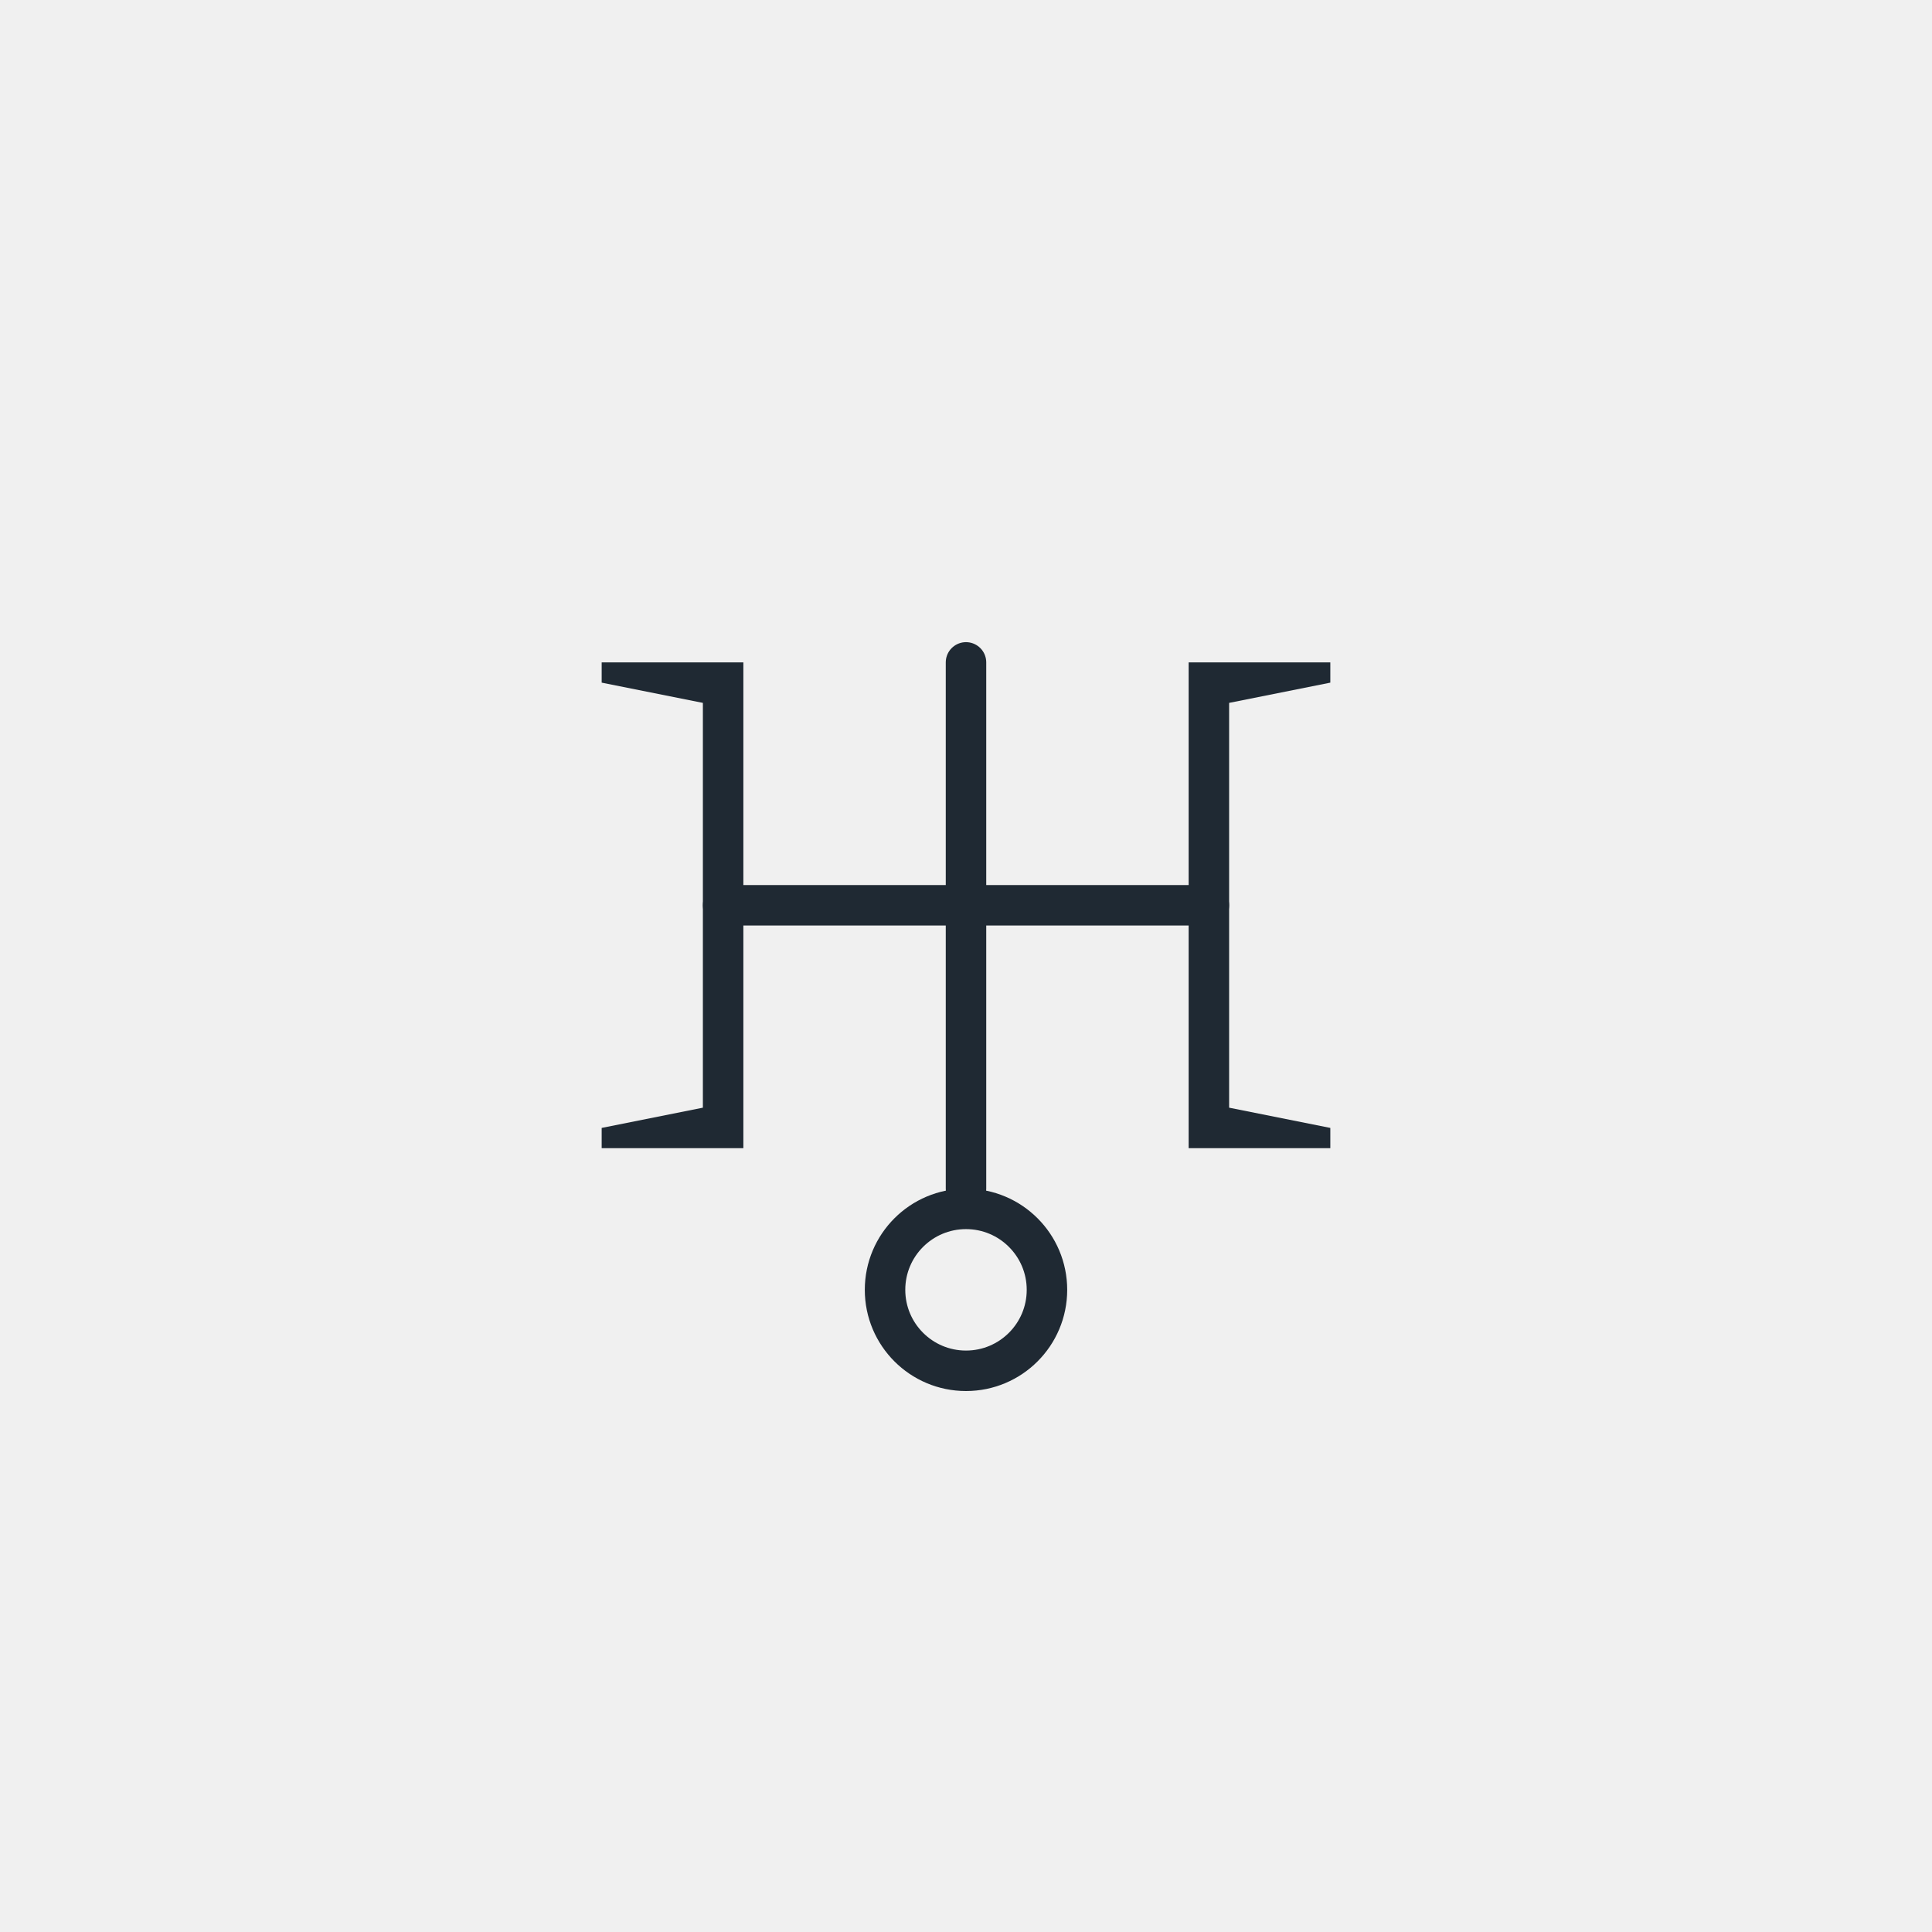
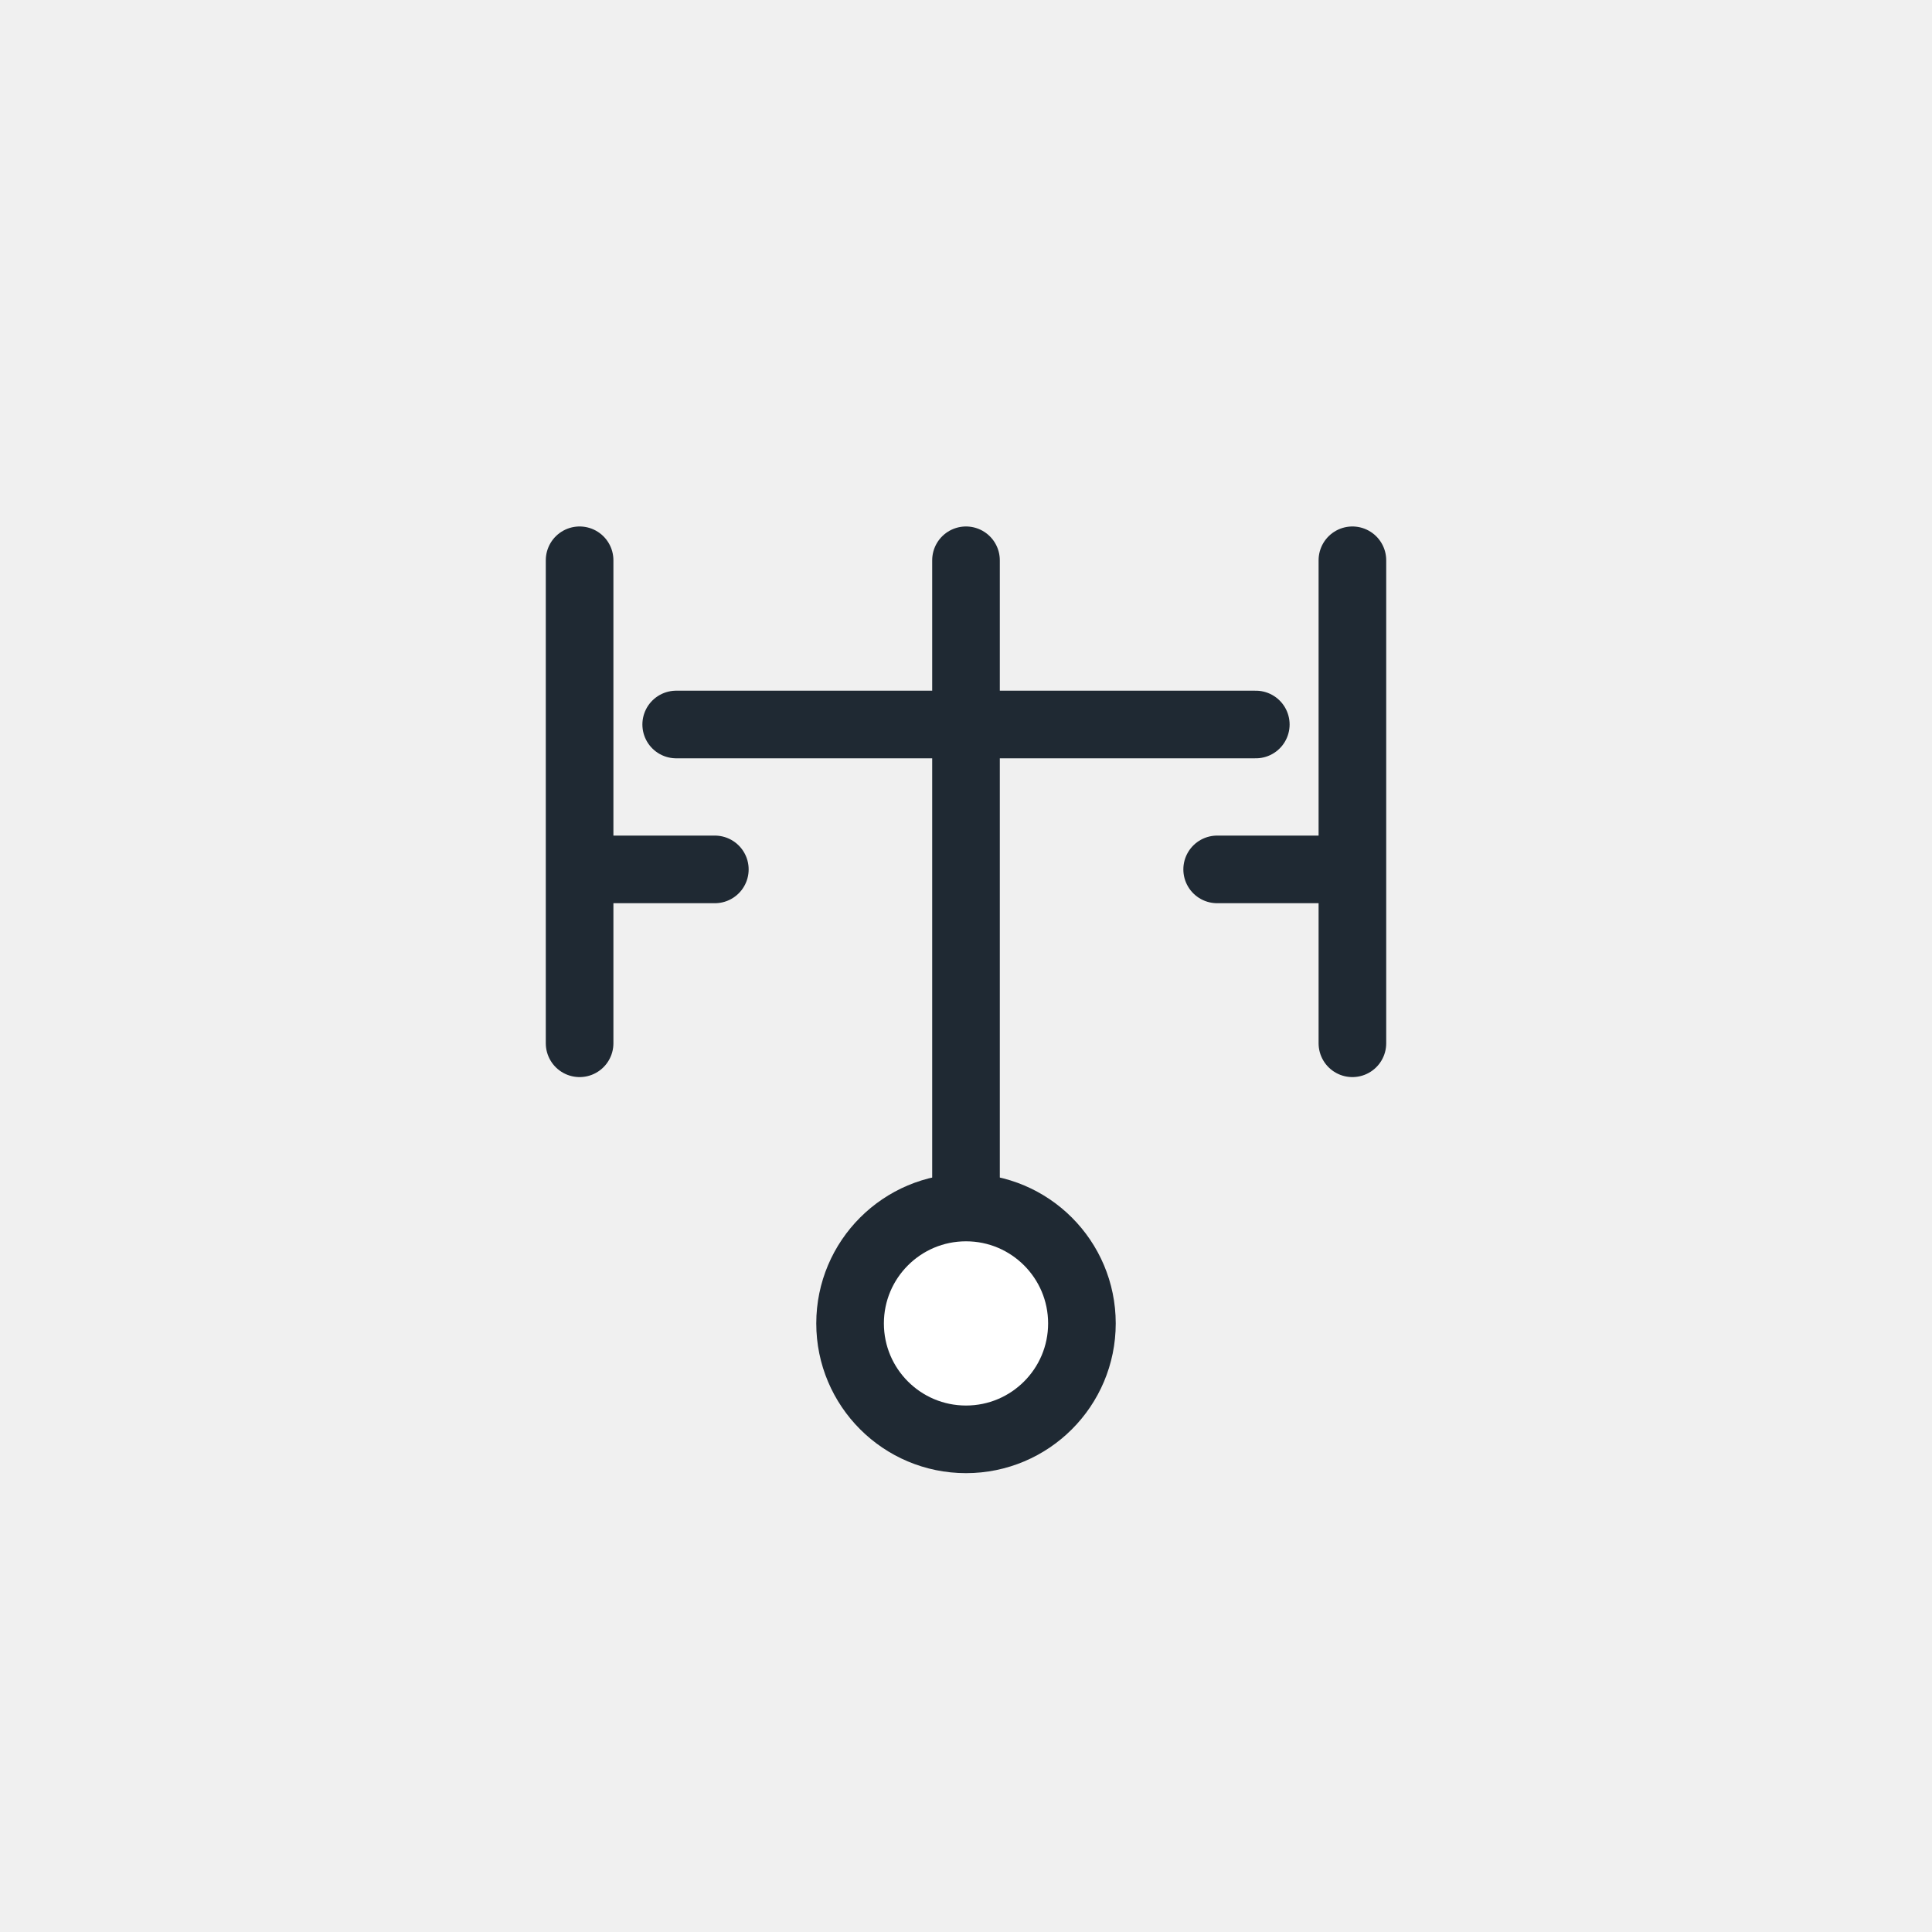
<svg xmlns="http://www.w3.org/2000/svg" data-astro-glyph="uranus" data-astro-glyph-category="planet" width="48" height="48" viewBox="0 0 48 48">
  <g transform="translate(24 24) scale(24)" color="#1f2933" fill="none" stroke="#1f2933" stroke-width="0.14" stroke-linecap="round" stroke-linejoin="round">
-     <g transform="scale(0.0209524) translate(-36 -195)">
-       <path d="M 25,204 L 18,204 L 18,203 L 23,202 L 23,182 L 18,181 L 18,180 L 25,180 L 25,204 z " fill="currentColor" stroke="none" stroke-linecap="round" stroke-linejoin="round" />
-       <path d="M 47,204 L 54,204 L 54,203 L 49,202 L 49,182 L 54,181 L 54,180 L 47,180 L 47,204 z " fill="currentColor" stroke="none" stroke-linecap="round" stroke-linejoin="round" />
-       <path d="M 24,192 L 48,192" fill="none" stroke="currentColor" stroke-width="2" stroke-linecap="round" stroke-linejoin="round" />
-       <path d="M 36,180 L 36,206" fill="none" stroke="currentColor" stroke-width="2" stroke-linecap="round" stroke-linejoin="round" />
-       <path d="M 40 211 A 4 4 0 1 1  32,211 A 4 4 0 1 1  40 211 z" fill="none" stroke="currentColor" stroke-width="2" stroke-linecap="round" stroke-linejoin="round" />
+     <g transform="scale(0.01)" stroke="currentColor" stroke-width="7" stroke-linecap="round" stroke-linejoin="round">
+       <path d="M0,-42 L0,22 M-30,-25 L30,-25 M-40,-42 L-40,8 M40,-42 L40,8 M-40,-10 L-26,-10 M26,-10 L40,-10" fill="none" />
+       <circle cx="0" cy="37" r="12" fill="#fff" />
    </g>
  </g>
</svg>
